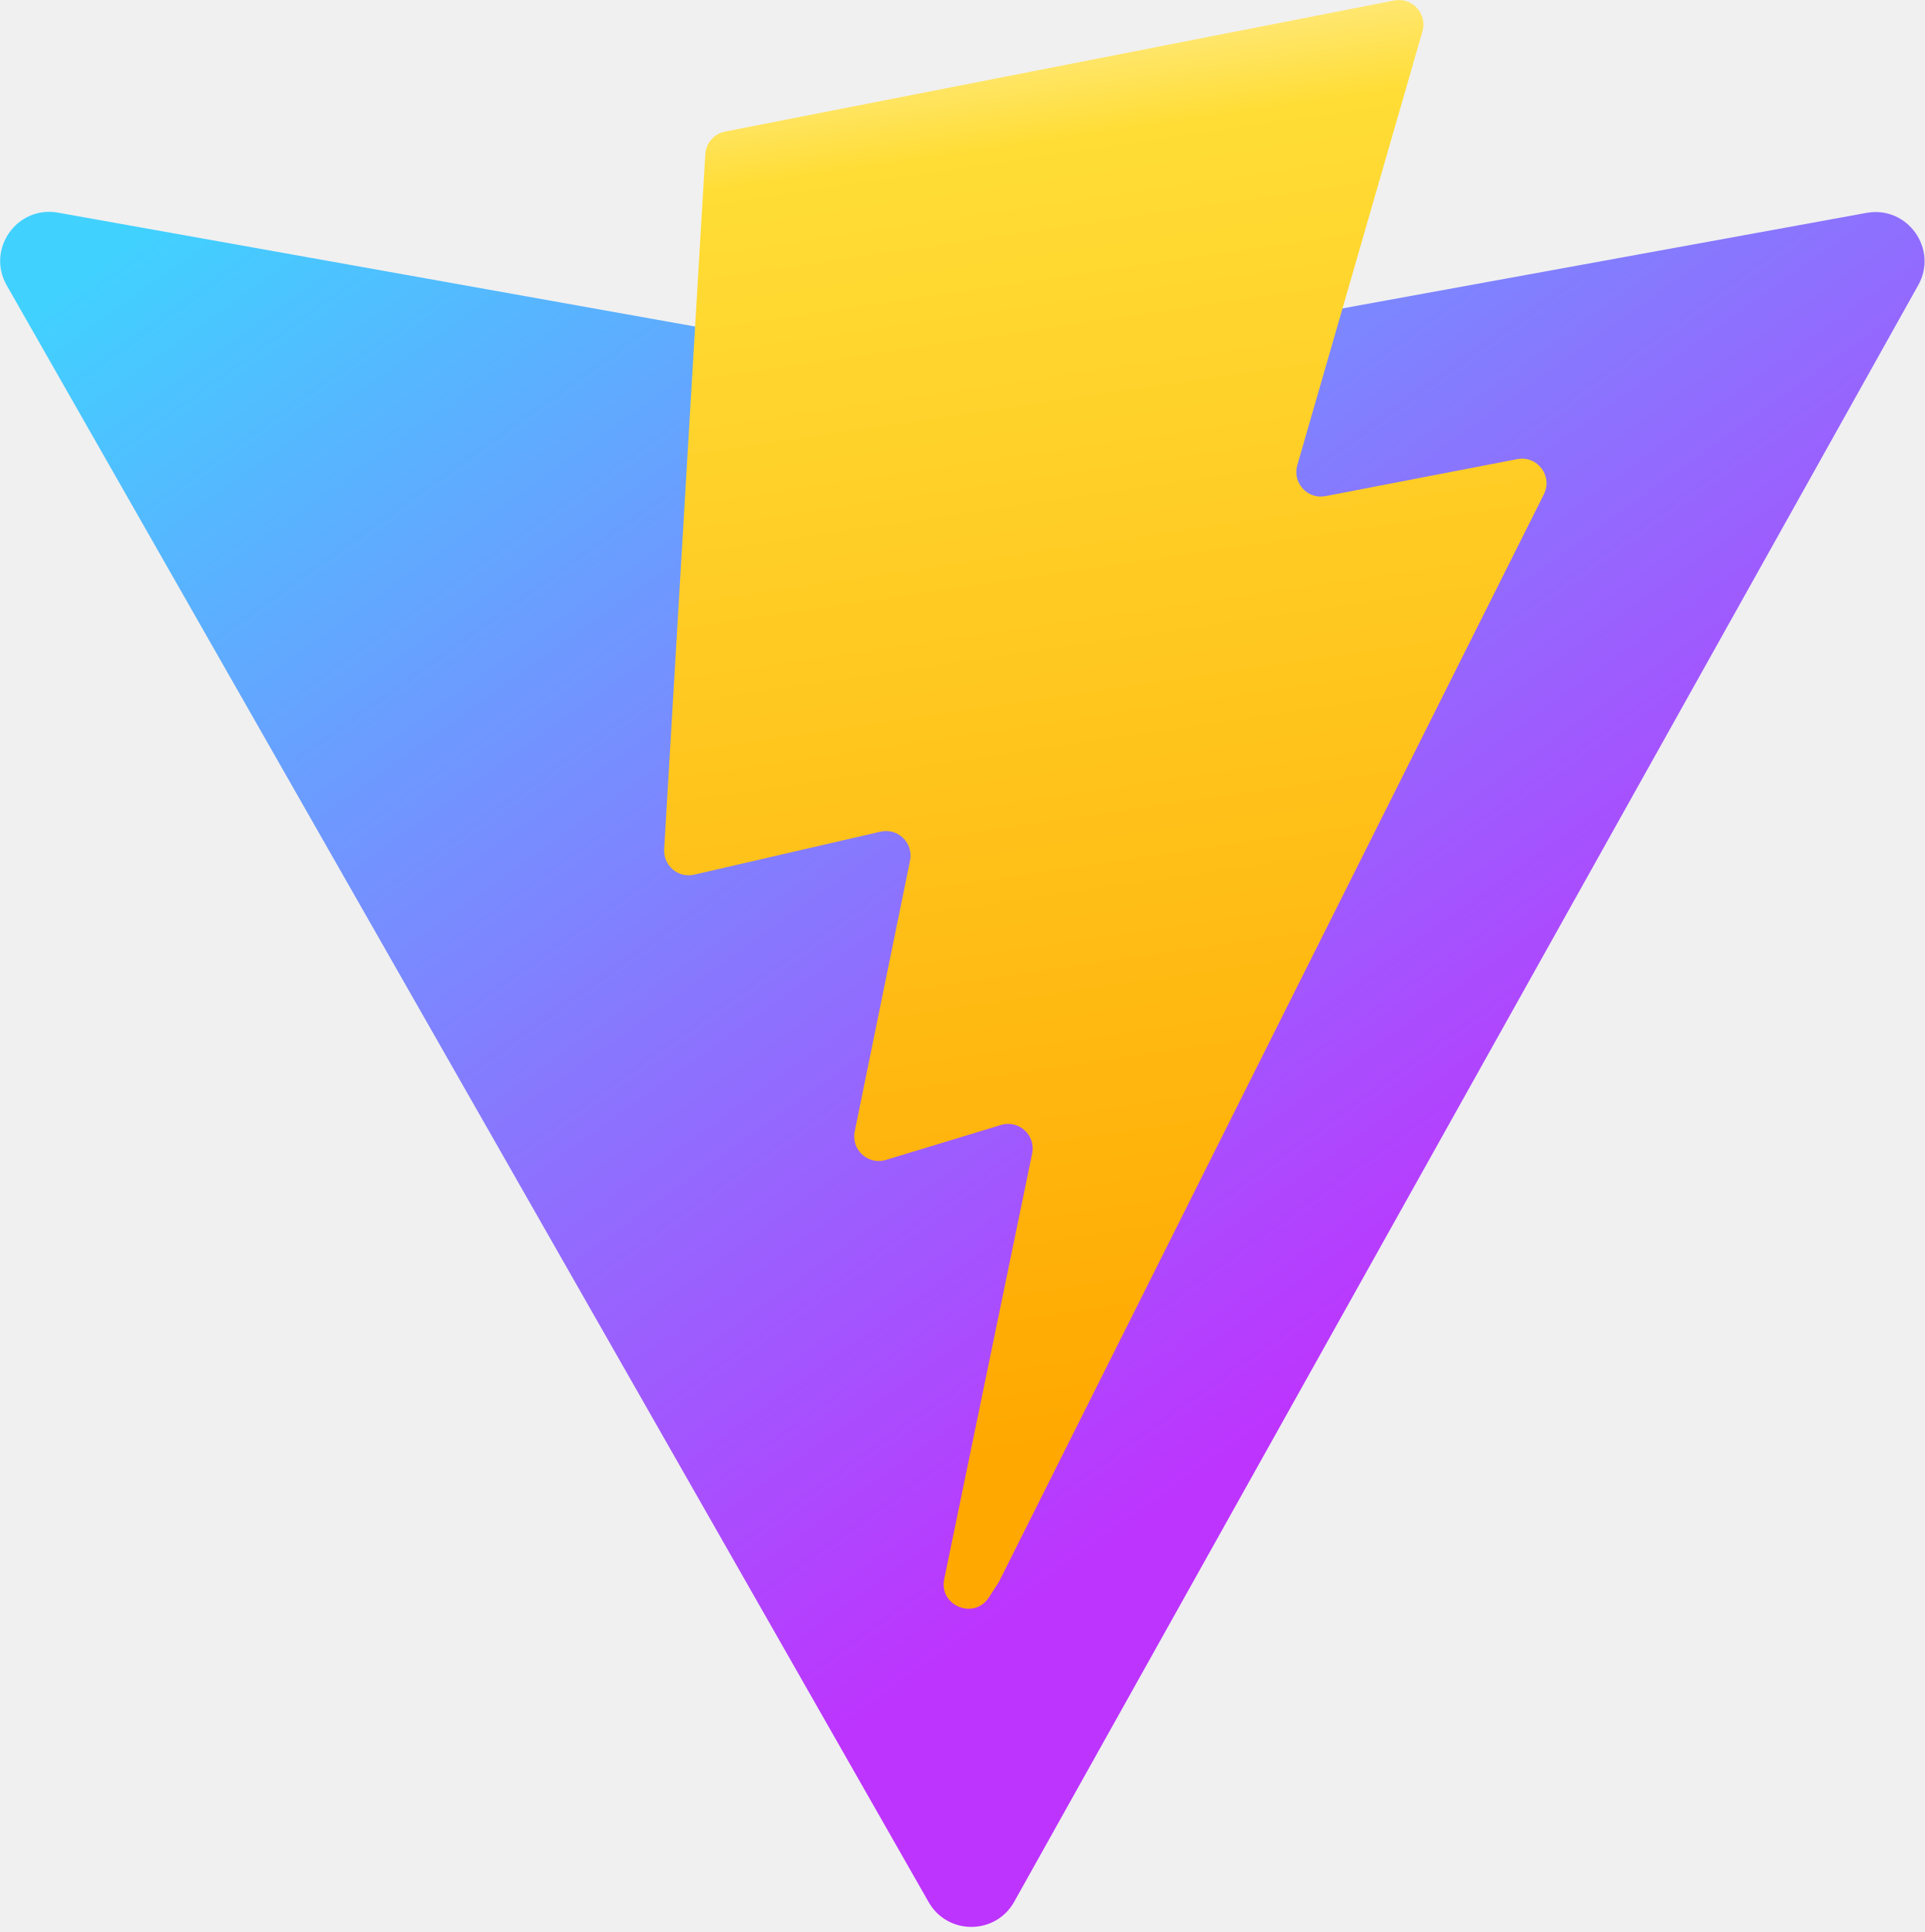
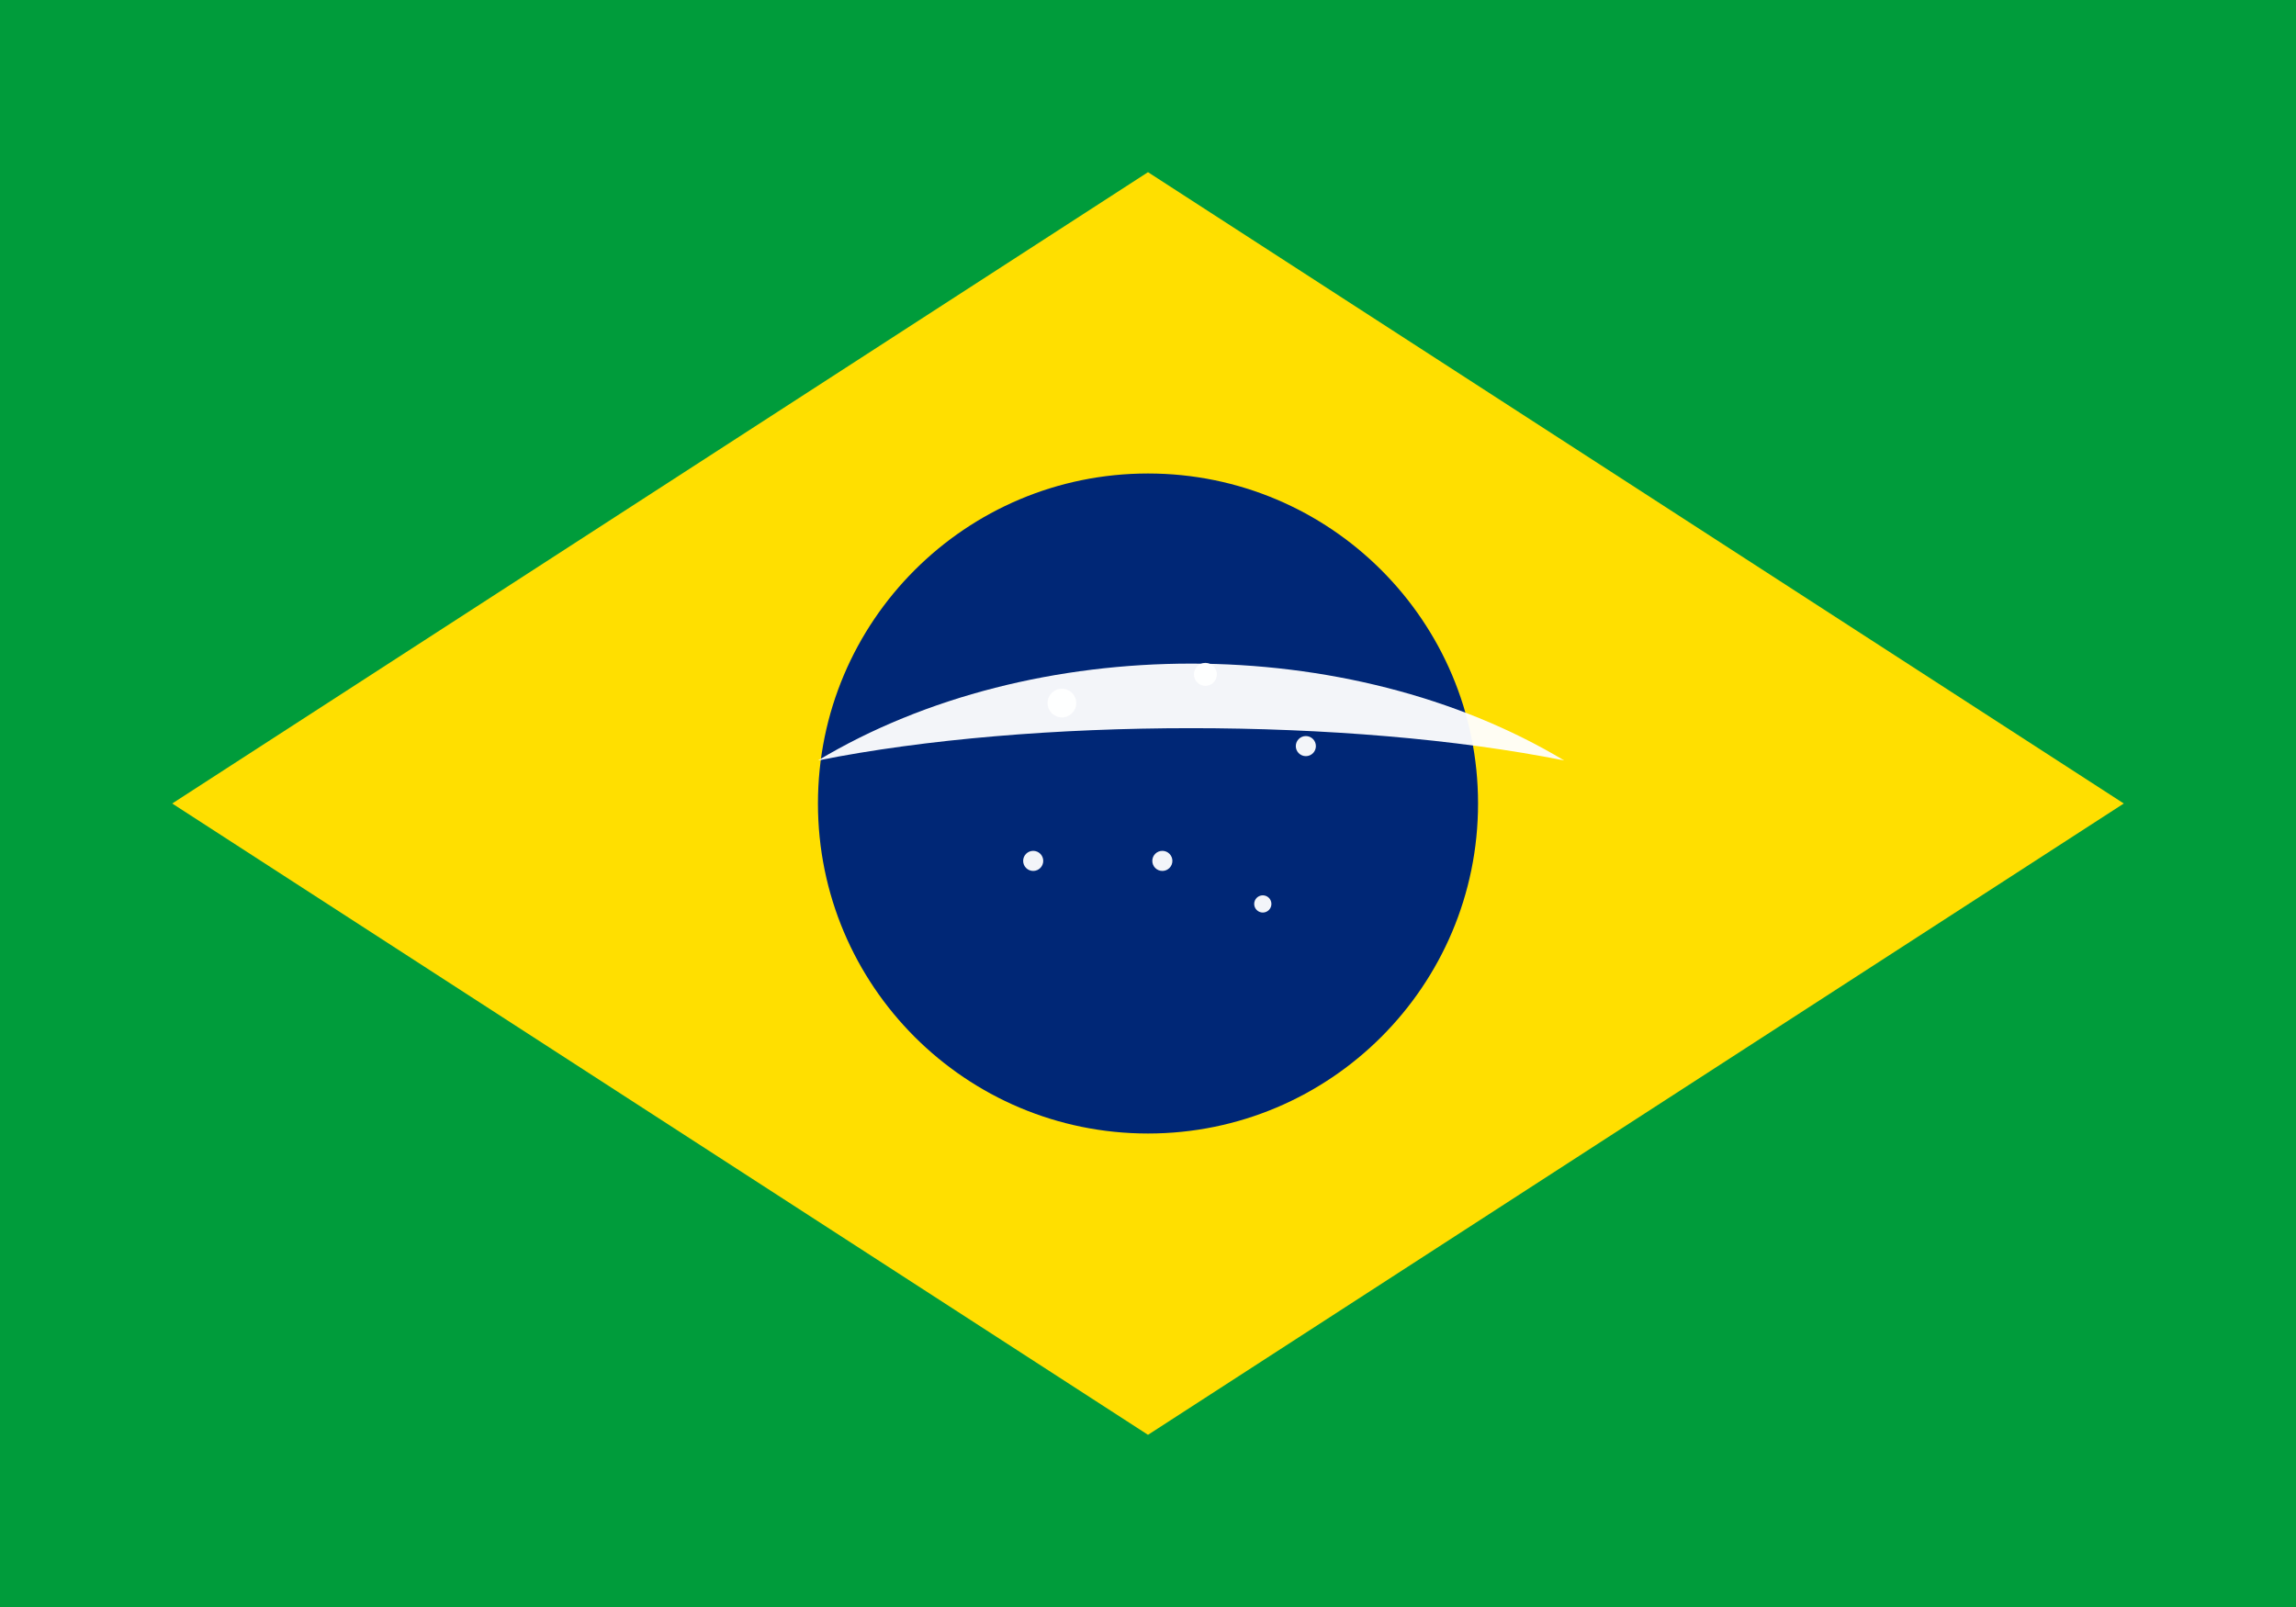
- <svg xmlns="http://www.w3.org/2000/svg" aria-hidden="true" role="img" class="iconify iconify--logos" width="31.88" height="32" preserveAspectRatio="xMidYMid meet" viewBox="0 0 256 257">
-   <defs>
-     <linearGradient id="IconifyId1813088fe1fbc01fb466" x1="-.828%" x2="57.636%" y1="7.652%" y2="78.411%">
-       <stop offset="0%" stop-color="#41D1FF" />
-       <stop offset="100%" stop-color="#BD34FE" />
-     </linearGradient>
-     <linearGradient id="IconifyId1813088fe1fbc01fb467" x1="43.376%" x2="50.316%" y1="2.242%" y2="89.03%">
-       <stop offset="0%" stop-color="#FFEA83" />
-       <stop offset="8.333%" stop-color="#FFDD35" />
-       <stop offset="100%" stop-color="#FFA800" />
-     </linearGradient>
-   </defs>
-   <path fill="url(#IconifyId1813088fe1fbc01fb466)" d="M255.153 37.938L134.897 252.976c-2.483 4.44-8.862 4.466-11.382.048L.875 37.958c-2.746-4.814 1.371-10.646 6.827-9.67l120.385 21.517a6.537 6.537 0 0 0 2.322-.004l117.867-21.483c5.438-.991 9.574 4.796 6.877 9.62Z" />
-   <path fill="url(#IconifyId1813088fe1fbc01fb467)" d="M185.432.063L96.44 17.501a3.268 3.268 0 0 0-2.634 3.014l-5.474 92.456a3.268 3.268 0 0 0 3.997 3.378l24.777-5.718c2.318-.535 4.413 1.507 3.936 3.838l-7.361 36.047c-.495 2.426 1.782 4.5 4.151 3.78l15.304-4.649c2.372-.72 4.652 1.36 4.15 3.788l-11.698 56.621c-.732 3.542 3.979 5.473 5.943 2.437l1.313-2.028l72.516-144.72c1.215-2.423-.88-5.186-3.54-4.672l-25.505 4.922c-2.396.462-4.435-1.77-3.759-4.114l16.646-57.705c.677-2.35-1.37-4.583-3.769-4.113Z" />
+ <svg xmlns="http://www.w3.org/2000/svg" viewBox="0 0 800 560" role="img" aria-label="Brazil flag">
+   <rect width="800" height="560" fill="#009C3B" />
+   <polygon points="400,60 740,280 400,500 60,280" fill="#FFDF00" />
+   <circle cx="400" cy="280" r="115" fill="#002776" />
+   <path d="M285 265            C360 220, 470 220, 545 265            C470 250, 360 250, 285 265 Z" fill="#FFFFFF" opacity="0.95" />
+   <g fill="#FFFFFF" opacity="0.95">
+     <circle cx="370" cy="245" r="5" />
+     <circle cx="420" cy="235" r="4" />
+     <circle cx="455" cy="260" r="3.5" />
+     <circle cx="405" cy="300" r="3.5" />
+     <circle cx="360" cy="300" r="3.5" />
+     <circle cx="440" cy="315" r="3" />
+   </g>
</svg>
